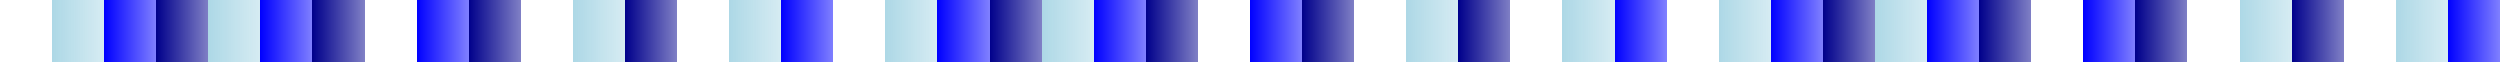
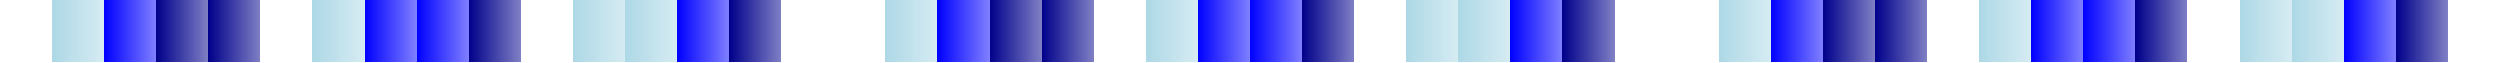
<svg xmlns="http://www.w3.org/2000/svg" width="600pt" height="15pt" viewBox="0 0 600 15" version="1.1" shape-rendering="crispEdges">
  <defs>
    <linearGradient id="linear0" gradientUnits="userSpaceOnUse" x1="0" y1="0" x2="12.5" y2="0">
      <stop offset="0" style="stop-color:rgb(100%,100%,100%);stop-opacity:1;" />
      <stop offset="1" style="stop-color:rgb(100%,100%,100%);stop-opacity:0.5;" />
    </linearGradient>
    <linearGradient id="linear1" gradientUnits="userSpaceOnUse" x1="12.5" y1="0" x2="25" y2="0">
      <stop offset="0" style="stop-color:rgb(67.843%,84.706%,90.196%);stop-opacity:1;" />
      <stop offset="1" style="stop-color:rgb(67.843%,84.706%,90.196%);stop-opacity:0.5;" />
    </linearGradient>
    <linearGradient id="linear2" gradientUnits="userSpaceOnUse" x1="25" y1="0" x2="37.5" y2="0">
      <stop offset="0" style="stop-color:rgb(0%,0%,100%);stop-opacity:1;" />
      <stop offset="1" style="stop-color:rgb(0%,0%,100%);stop-opacity:0.5;" />
    </linearGradient>
    <linearGradient id="linear3" gradientUnits="userSpaceOnUse" x1="37.5" y1="0" x2="50" y2="0">
      <stop offset="0" style="stop-color:rgb(0%,0%,54.51%);stop-opacity:1;" />
      <stop offset="1" style="stop-color:rgb(0%,0%,54.51%);stop-opacity:0.5;" />
    </linearGradient>
    <linearGradient id="linear4" gradientUnits="userSpaceOnUse" x1="50" y1="0" x2="62.5" y2="0">
-       <stop offset="0" style="stop-color:rgb(67.843%,84.706%,90.196%);stop-opacity:1;" />
-       <stop offset="1" style="stop-color:rgb(67.843%,84.706%,90.196%);stop-opacity:0.5;" />
+       <stop offset="0" style="stop-color:rgb(0%,0%,54.51%);stop-opacity:1;" />
+       <stop offset="1" style="stop-color:rgb(0%,0%,54.51%);stop-opacity:0.5;" />
    </linearGradient>
    <linearGradient id="linear5" gradientUnits="userSpaceOnUse" x1="62.5" y1="0" x2="75" y2="0">
-       <stop offset="0" style="stop-color:rgb(0%,0%,100%);stop-opacity:1;" />
-       <stop offset="1" style="stop-color:rgb(0%,0%,100%);stop-opacity:0.5;" />
+       <stop offset="0" style="stop-color:rgb(100%,100%,100%);stop-opacity:1;" />
+       <stop offset="1" style="stop-color:rgb(100%,100%,100%);stop-opacity:0.5;" />
    </linearGradient>
    <linearGradient id="linear6" gradientUnits="userSpaceOnUse" x1="75" y1="0" x2="87.5" y2="0">
-       <stop offset="0" style="stop-color:rgb(0%,0%,54.51%);stop-opacity:1;" />
-       <stop offset="1" style="stop-color:rgb(0%,0%,54.51%);stop-opacity:0.5;" />
+       <stop offset="0" style="stop-color:rgb(67.843%,84.706%,90.196%);stop-opacity:1;" />
+       <stop offset="1" style="stop-color:rgb(67.843%,84.706%,90.196%);stop-opacity:0.5;" />
    </linearGradient>
    <linearGradient id="linear7" gradientUnits="userSpaceOnUse" x1="87.5" y1="0" x2="100" y2="0">
-       <stop offset="0" style="stop-color:rgb(100%,100%,100%);stop-opacity:1;" />
-       <stop offset="1" style="stop-color:rgb(100%,100%,100%);stop-opacity:0.5;" />
+       <stop offset="0" style="stop-color:rgb(0%,0%,100%);stop-opacity:1;" />
+       <stop offset="1" style="stop-color:rgb(0%,0%,100%);stop-opacity:0.5;" />
    </linearGradient>
    <linearGradient id="linear8" gradientUnits="userSpaceOnUse" x1="100" y1="0" x2="112.5" y2="0">
      <stop offset="0" style="stop-color:rgb(0%,0%,100%);stop-opacity:1;" />
      <stop offset="1" style="stop-color:rgb(0%,0%,100%);stop-opacity:0.5;" />
    </linearGradient>
    <linearGradient id="linear9" gradientUnits="userSpaceOnUse" x1="112.5" y1="0" x2="125" y2="0">
      <stop offset="0" style="stop-color:rgb(0%,0%,54.51%);stop-opacity:1;" />
      <stop offset="1" style="stop-color:rgb(0%,0%,54.51%);stop-opacity:0.5;" />
    </linearGradient>
    <linearGradient id="linear10" gradientUnits="userSpaceOnUse" x1="125" y1="0" x2="137.5" y2="0">
      <stop offset="0" style="stop-color:rgb(100%,100%,100%);stop-opacity:1;" />
      <stop offset="1" style="stop-color:rgb(100%,100%,100%);stop-opacity:0.5;" />
    </linearGradient>
    <linearGradient id="linear11" gradientUnits="userSpaceOnUse" x1="137.5" y1="0" x2="150" y2="0">
      <stop offset="0" style="stop-color:rgb(67.843%,84.706%,90.196%);stop-opacity:1;" />
      <stop offset="1" style="stop-color:rgb(67.843%,84.706%,90.196%);stop-opacity:0.5;" />
    </linearGradient>
    <linearGradient id="linear12" gradientUnits="userSpaceOnUse" x1="150" y1="0" x2="162.5" y2="0">
-       <stop offset="0" style="stop-color:rgb(0%,0%,54.51%);stop-opacity:1;" />
-       <stop offset="1" style="stop-color:rgb(0%,0%,54.51%);stop-opacity:0.5;" />
+       <stop offset="0" style="stop-color:rgb(67.843%,84.706%,90.196%);stop-opacity:1;" />
+       <stop offset="1" style="stop-color:rgb(67.843%,84.706%,90.196%);stop-opacity:0.5;" />
    </linearGradient>
    <linearGradient id="linear13" gradientUnits="userSpaceOnUse" x1="162.5" y1="0" x2="175" y2="0">
-       <stop offset="0" style="stop-color:rgb(100%,100%,100%);stop-opacity:1;" />
-       <stop offset="1" style="stop-color:rgb(100%,100%,100%);stop-opacity:0.5;" />
+       <stop offset="0" style="stop-color:rgb(0%,0%,100%);stop-opacity:1;" />
+       <stop offset="1" style="stop-color:rgb(0%,0%,100%);stop-opacity:0.5;" />
    </linearGradient>
    <linearGradient id="linear14" gradientUnits="userSpaceOnUse" x1="175" y1="0" x2="187.5" y2="0">
-       <stop offset="0" style="stop-color:rgb(67.843%,84.706%,90.196%);stop-opacity:1;" />
-       <stop offset="1" style="stop-color:rgb(67.843%,84.706%,90.196%);stop-opacity:0.5;" />
+       <stop offset="0" style="stop-color:rgb(0%,0%,54.51%);stop-opacity:1;" />
+       <stop offset="1" style="stop-color:rgb(0%,0%,54.51%);stop-opacity:0.5;" />
    </linearGradient>
    <linearGradient id="linear15" gradientUnits="userSpaceOnUse" x1="187.5" y1="0" x2="200" y2="0">
-       <stop offset="0" style="stop-color:rgb(0%,0%,100%);stop-opacity:1;" />
-       <stop offset="1" style="stop-color:rgb(0%,0%,100%);stop-opacity:0.5;" />
+       <stop offset="0" style="stop-color:rgb(100%,100%,100%);stop-opacity:1;" />
+       <stop offset="1" style="stop-color:rgb(100%,100%,100%);stop-opacity:0.5;" />
    </linearGradient>
    <linearGradient id="linear16" gradientUnits="userSpaceOnUse" x1="200" y1="0" x2="212.5" y2="0">
      <stop offset="0" style="stop-color:rgb(100%,100%,100%);stop-opacity:1;" />
      <stop offset="1" style="stop-color:rgb(100%,100%,100%);stop-opacity:0.5;" />
    </linearGradient>
    <linearGradient id="linear17" gradientUnits="userSpaceOnUse" x1="212.5" y1="0" x2="225" y2="0">
      <stop offset="0" style="stop-color:rgb(67.843%,84.706%,90.196%);stop-opacity:1;" />
      <stop offset="1" style="stop-color:rgb(67.843%,84.706%,90.196%);stop-opacity:0.5;" />
    </linearGradient>
    <linearGradient id="linear18" gradientUnits="userSpaceOnUse" x1="225" y1="0" x2="237.5" y2="0">
      <stop offset="0" style="stop-color:rgb(0%,0%,100%);stop-opacity:1;" />
      <stop offset="1" style="stop-color:rgb(0%,0%,100%);stop-opacity:0.5;" />
    </linearGradient>
    <linearGradient id="linear19" gradientUnits="userSpaceOnUse" x1="237.5" y1="0" x2="250" y2="0">
      <stop offset="0" style="stop-color:rgb(0%,0%,54.51%);stop-opacity:1;" />
      <stop offset="1" style="stop-color:rgb(0%,0%,54.51%);stop-opacity:0.5;" />
    </linearGradient>
    <linearGradient id="linear20" gradientUnits="userSpaceOnUse" x1="250" y1="0" x2="262.5" y2="0">
-       <stop offset="0" style="stop-color:rgb(67.843%,84.706%,90.196%);stop-opacity:1;" />
-       <stop offset="1" style="stop-color:rgb(67.843%,84.706%,90.196%);stop-opacity:0.5;" />
+       <stop offset="0" style="stop-color:rgb(0%,0%,54.51%);stop-opacity:1;" />
+       <stop offset="1" style="stop-color:rgb(0%,0%,54.51%);stop-opacity:0.5;" />
    </linearGradient>
    <linearGradient id="linear21" gradientUnits="userSpaceOnUse" x1="262.5" y1="0" x2="275" y2="0">
-       <stop offset="0" style="stop-color:rgb(0%,0%,100%);stop-opacity:1;" />
-       <stop offset="1" style="stop-color:rgb(0%,0%,100%);stop-opacity:0.5;" />
+       <stop offset="0" style="stop-color:rgb(100%,100%,100%);stop-opacity:1;" />
+       <stop offset="1" style="stop-color:rgb(100%,100%,100%);stop-opacity:0.5;" />
    </linearGradient>
    <linearGradient id="linear22" gradientUnits="userSpaceOnUse" x1="275" y1="0" x2="287.5" y2="0">
-       <stop offset="0" style="stop-color:rgb(0%,0%,54.51%);stop-opacity:1;" />
-       <stop offset="1" style="stop-color:rgb(0%,0%,54.51%);stop-opacity:0.5;" />
+       <stop offset="0" style="stop-color:rgb(67.843%,84.706%,90.196%);stop-opacity:1;" />
+       <stop offset="1" style="stop-color:rgb(67.843%,84.706%,90.196%);stop-opacity:0.5;" />
    </linearGradient>
    <linearGradient id="linear23" gradientUnits="userSpaceOnUse" x1="287.5" y1="0" x2="300" y2="0">
-       <stop offset="0" style="stop-color:rgb(100%,100%,100%);stop-opacity:1;" />
-       <stop offset="1" style="stop-color:rgb(100%,100%,100%);stop-opacity:0.5;" />
+       <stop offset="0" style="stop-color:rgb(0%,0%,100%);stop-opacity:1;" />
+       <stop offset="1" style="stop-color:rgb(0%,0%,100%);stop-opacity:0.5;" />
    </linearGradient>
    <linearGradient id="linear24" gradientUnits="userSpaceOnUse" x1="300" y1="0" x2="312.5" y2="0">
      <stop offset="0" style="stop-color:rgb(0%,0%,100%);stop-opacity:1;" />
      <stop offset="1" style="stop-color:rgb(0%,0%,100%);stop-opacity:0.5;" />
    </linearGradient>
    <linearGradient id="linear25" gradientUnits="userSpaceOnUse" x1="312.5" y1="0" x2="325" y2="0">
      <stop offset="0" style="stop-color:rgb(0%,0%,54.51%);stop-opacity:1;" />
      <stop offset="1" style="stop-color:rgb(0%,0%,54.51%);stop-opacity:0.5;" />
    </linearGradient>
    <linearGradient id="linear26" gradientUnits="userSpaceOnUse" x1="325" y1="0" x2="337.5" y2="0">
      <stop offset="0" style="stop-color:rgb(100%,100%,100%);stop-opacity:1;" />
      <stop offset="1" style="stop-color:rgb(100%,100%,100%);stop-opacity:0.5;" />
    </linearGradient>
    <linearGradient id="linear27" gradientUnits="userSpaceOnUse" x1="337.5" y1="0" x2="350" y2="0">
      <stop offset="0" style="stop-color:rgb(67.843%,84.706%,90.196%);stop-opacity:1;" />
      <stop offset="1" style="stop-color:rgb(67.843%,84.706%,90.196%);stop-opacity:0.5;" />
    </linearGradient>
    <linearGradient id="linear28" gradientUnits="userSpaceOnUse" x1="350" y1="0" x2="362.5" y2="0">
-       <stop offset="0" style="stop-color:rgb(0%,0%,54.51%);stop-opacity:1;" />
-       <stop offset="1" style="stop-color:rgb(0%,0%,54.51%);stop-opacity:0.5;" />
+       <stop offset="0" style="stop-color:rgb(67.843%,84.706%,90.196%);stop-opacity:1;" />
+       <stop offset="1" style="stop-color:rgb(67.843%,84.706%,90.196%);stop-opacity:0.5;" />
    </linearGradient>
    <linearGradient id="linear29" gradientUnits="userSpaceOnUse" x1="362.5" y1="0" x2="375" y2="0">
-       <stop offset="0" style="stop-color:rgb(100%,100%,100%);stop-opacity:1;" />
-       <stop offset="1" style="stop-color:rgb(100%,100%,100%);stop-opacity:0.5;" />
+       <stop offset="0" style="stop-color:rgb(0%,0%,100%);stop-opacity:1;" />
+       <stop offset="1" style="stop-color:rgb(0%,0%,100%);stop-opacity:0.5;" />
    </linearGradient>
    <linearGradient id="linear30" gradientUnits="userSpaceOnUse" x1="375" y1="0" x2="387.5" y2="0">
-       <stop offset="0" style="stop-color:rgb(67.843%,84.706%,90.196%);stop-opacity:1;" />
-       <stop offset="1" style="stop-color:rgb(67.843%,84.706%,90.196%);stop-opacity:0.5;" />
+       <stop offset="0" style="stop-color:rgb(0%,0%,54.51%);stop-opacity:1;" />
+       <stop offset="1" style="stop-color:rgb(0%,0%,54.51%);stop-opacity:0.5;" />
    </linearGradient>
    <linearGradient id="linear31" gradientUnits="userSpaceOnUse" x1="387.5" y1="0" x2="400" y2="0">
-       <stop offset="0" style="stop-color:rgb(0%,0%,100%);stop-opacity:1;" />
-       <stop offset="1" style="stop-color:rgb(0%,0%,100%);stop-opacity:0.5;" />
+       <stop offset="0" style="stop-color:rgb(100%,100%,100%);stop-opacity:1;" />
+       <stop offset="1" style="stop-color:rgb(100%,100%,100%);stop-opacity:0.5;" />
    </linearGradient>
    <linearGradient id="linear32" gradientUnits="userSpaceOnUse" x1="400" y1="0" x2="412.5" y2="0">
      <stop offset="0" style="stop-color:rgb(100%,100%,100%);stop-opacity:1;" />
      <stop offset="1" style="stop-color:rgb(100%,100%,100%);stop-opacity:0.5;" />
    </linearGradient>
    <linearGradient id="linear33" gradientUnits="userSpaceOnUse" x1="412.5" y1="0" x2="425" y2="0">
      <stop offset="0" style="stop-color:rgb(67.843%,84.706%,90.196%);stop-opacity:1;" />
      <stop offset="1" style="stop-color:rgb(67.843%,84.706%,90.196%);stop-opacity:0.5;" />
    </linearGradient>
    <linearGradient id="linear34" gradientUnits="userSpaceOnUse" x1="425" y1="0" x2="437.5" y2="0">
      <stop offset="0" style="stop-color:rgb(0%,0%,100%);stop-opacity:1;" />
      <stop offset="1" style="stop-color:rgb(0%,0%,100%);stop-opacity:0.5;" />
    </linearGradient>
    <linearGradient id="linear35" gradientUnits="userSpaceOnUse" x1="437.5" y1="0" x2="450" y2="0">
      <stop offset="0" style="stop-color:rgb(0%,0%,54.51%);stop-opacity:1;" />
      <stop offset="1" style="stop-color:rgb(0%,0%,54.51%);stop-opacity:0.5;" />
    </linearGradient>
    <linearGradient id="linear36" gradientUnits="userSpaceOnUse" x1="450" y1="0" x2="462.5" y2="0">
-       <stop offset="0" style="stop-color:rgb(67.843%,84.706%,90.196%);stop-opacity:1;" />
-       <stop offset="1" style="stop-color:rgb(67.843%,84.706%,90.196%);stop-opacity:0.5;" />
+       <stop offset="0" style="stop-color:rgb(0%,0%,54.51%);stop-opacity:1;" />
+       <stop offset="1" style="stop-color:rgb(0%,0%,54.51%);stop-opacity:0.5;" />
    </linearGradient>
    <linearGradient id="linear37" gradientUnits="userSpaceOnUse" x1="462.5" y1="0" x2="475" y2="0">
-       <stop offset="0" style="stop-color:rgb(0%,0%,100%);stop-opacity:1;" />
-       <stop offset="1" style="stop-color:rgb(0%,0%,100%);stop-opacity:0.5;" />
+       <stop offset="0" style="stop-color:rgb(100%,100%,100%);stop-opacity:1;" />
+       <stop offset="1" style="stop-color:rgb(100%,100%,100%);stop-opacity:0.5;" />
    </linearGradient>
    <linearGradient id="linear38" gradientUnits="userSpaceOnUse" x1="475" y1="0" x2="487.5" y2="0">
-       <stop offset="0" style="stop-color:rgb(0%,0%,54.51%);stop-opacity:1;" />
-       <stop offset="1" style="stop-color:rgb(0%,0%,54.51%);stop-opacity:0.5;" />
+       <stop offset="0" style="stop-color:rgb(67.843%,84.706%,90.196%);stop-opacity:1;" />
+       <stop offset="1" style="stop-color:rgb(67.843%,84.706%,90.196%);stop-opacity:0.5;" />
    </linearGradient>
    <linearGradient id="linear39" gradientUnits="userSpaceOnUse" x1="487.5" y1="0" x2="500" y2="0">
-       <stop offset="0" style="stop-color:rgb(100%,100%,100%);stop-opacity:1;" />
-       <stop offset="1" style="stop-color:rgb(100%,100%,100%);stop-opacity:0.5;" />
+       <stop offset="0" style="stop-color:rgb(0%,0%,100%);stop-opacity:1;" />
+       <stop offset="1" style="stop-color:rgb(0%,0%,100%);stop-opacity:0.5;" />
    </linearGradient>
    <linearGradient id="linear40" gradientUnits="userSpaceOnUse" x1="500" y1="0" x2="512.5" y2="0">
      <stop offset="0" style="stop-color:rgb(0%,0%,100%);stop-opacity:1;" />
      <stop offset="1" style="stop-color:rgb(0%,0%,100%);stop-opacity:0.5;" />
    </linearGradient>
    <linearGradient id="linear41" gradientUnits="userSpaceOnUse" x1="512.5" y1="0" x2="525" y2="0">
      <stop offset="0" style="stop-color:rgb(0%,0%,54.51%);stop-opacity:1;" />
      <stop offset="1" style="stop-color:rgb(0%,0%,54.51%);stop-opacity:0.5;" />
    </linearGradient>
    <linearGradient id="linear42" gradientUnits="userSpaceOnUse" x1="525" y1="0" x2="537.5" y2="0">
      <stop offset="0" style="stop-color:rgb(100%,100%,100%);stop-opacity:1;" />
      <stop offset="1" style="stop-color:rgb(100%,100%,100%);stop-opacity:0.5;" />
    </linearGradient>
    <linearGradient id="linear43" gradientUnits="userSpaceOnUse" x1="537.5" y1="0" x2="550" y2="0">
      <stop offset="0" style="stop-color:rgb(67.843%,84.706%,90.196%);stop-opacity:1;" />
      <stop offset="1" style="stop-color:rgb(67.843%,84.706%,90.196%);stop-opacity:0.5;" />
    </linearGradient>
    <linearGradient id="linear44" gradientUnits="userSpaceOnUse" x1="550" y1="0" x2="562.5" y2="0">
-       <stop offset="0" style="stop-color:rgb(0%,0%,54.51%);stop-opacity:1;" />
-       <stop offset="1" style="stop-color:rgb(0%,0%,54.51%);stop-opacity:0.5;" />
+       <stop offset="0" style="stop-color:rgb(67.843%,84.706%,90.196%);stop-opacity:1;" />
+       <stop offset="1" style="stop-color:rgb(67.843%,84.706%,90.196%);stop-opacity:0.5;" />
    </linearGradient>
    <linearGradient id="linear45" gradientUnits="userSpaceOnUse" x1="562.5" y1="0" x2="575" y2="0">
-       <stop offset="0" style="stop-color:rgb(100%,100%,100%);stop-opacity:1;" />
-       <stop offset="1" style="stop-color:rgb(100%,100%,100%);stop-opacity:0.5;" />
+       <stop offset="0" style="stop-color:rgb(0%,0%,100%);stop-opacity:1;" />
+       <stop offset="1" style="stop-color:rgb(0%,0%,100%);stop-opacity:0.5;" />
    </linearGradient>
    <linearGradient id="linear46" gradientUnits="userSpaceOnUse" x1="575" y1="0" x2="587.5" y2="0">
-       <stop offset="0" style="stop-color:rgb(67.843%,84.706%,90.196%);stop-opacity:1;" />
-       <stop offset="1" style="stop-color:rgb(67.843%,84.706%,90.196%);stop-opacity:0.5;" />
+       <stop offset="0" style="stop-color:rgb(0%,0%,54.51%);stop-opacity:1;" />
+       <stop offset="1" style="stop-color:rgb(0%,0%,54.51%);stop-opacity:0.5;" />
    </linearGradient>
    <linearGradient id="linear47" gradientUnits="userSpaceOnUse" x1="587.5" y1="0" x2="600" y2="0">
-       <stop offset="0" style="stop-color:rgb(0%,0%,100%);stop-opacity:1;" />
-       <stop offset="1" style="stop-color:rgb(0%,0%,100%);stop-opacity:0.5;" />
+       <stop offset="0" style="stop-color:rgb(100%,100%,100%);stop-opacity:1;" />
+       <stop offset="1" style="stop-color:rgb(100%,100%,100%);stop-opacity:0.5;" />
    </linearGradient>
  </defs>
-   <g id="surface161">
+   <g id="surface165">
    <path style=" stroke:none;fill-rule:nonzero;fill:url(#linear0);" d="M 0 0 L 12.5 0 L 12.5 15 L 0 15 Z M 0 0 " />
    <path style=" stroke:none;fill-rule:nonzero;fill:url(#linear1);" d="M 12.5 0 L 25 0 L 25 15 L 12.5 15 Z M 12.5 0 " />
    <path style=" stroke:none;fill-rule:nonzero;fill:url(#linear2);" d="M 25 0 L 37.5 0 L 37.5 15 L 25 15 Z M 25 0 " />
    <path style=" stroke:none;fill-rule:nonzero;fill:url(#linear3);" d="M 37.5 0 L 50 0 L 50 15 L 37.5 15 Z M 37.5 0 " />
    <path style=" stroke:none;fill-rule:nonzero;fill:url(#linear4);" d="M 50 0 L 62.5 0 L 62.5 15 L 50 15 Z M 50 0 " />
    <path style=" stroke:none;fill-rule:nonzero;fill:url(#linear5);" d="M 62.5 0 L 75 0 L 75 15 L 62.5 15 Z M 62.5 0 " />
    <path style=" stroke:none;fill-rule:nonzero;fill:url(#linear6);" d="M 75 0 L 87.5 0 L 87.5 15 L 75 15 Z M 75 0 " />
    <path style=" stroke:none;fill-rule:nonzero;fill:url(#linear7);" d="M 87.5 0 L 100 0 L 100 15 L 87.5 15 Z M 87.5 0 " />
    <path style=" stroke:none;fill-rule:nonzero;fill:url(#linear8);" d="M 100 0 L 112.5 0 L 112.5 15 L 100 15 Z M 100 0 " />
    <path style=" stroke:none;fill-rule:nonzero;fill:url(#linear9);" d="M 112.5 0 L 125 0 L 125 15 L 112.5 15 Z M 112.5 0 " />
    <path style=" stroke:none;fill-rule:nonzero;fill:url(#linear10);" d="M 125 0 L 137.5 0 L 137.5 15 L 125 15 Z M 125 0 " />
    <path style=" stroke:none;fill-rule:nonzero;fill:url(#linear11);" d="M 137.5 0 L 150 0 L 150 15 L 137.5 15 Z M 137.5 0 " />
    <path style=" stroke:none;fill-rule:nonzero;fill:url(#linear12);" d="M 150 0 L 162.5 0 L 162.5 15 L 150 15 Z M 150 0 " />
    <path style=" stroke:none;fill-rule:nonzero;fill:url(#linear13);" d="M 162.5 0 L 175 0 L 175 15 L 162.5 15 Z M 162.5 0 " />
    <path style=" stroke:none;fill-rule:nonzero;fill:url(#linear14);" d="M 175 0 L 187.5 0 L 187.5 15 L 175 15 Z M 175 0 " />
    <path style=" stroke:none;fill-rule:nonzero;fill:url(#linear15);" d="M 187.5 0 L 200 0 L 200 15 L 187.5 15 Z M 187.5 0 " />
    <path style=" stroke:none;fill-rule:nonzero;fill:url(#linear16);" d="M 200 0 L 212.5 0 L 212.5 15 L 200 15 Z M 200 0 " />
    <path style=" stroke:none;fill-rule:nonzero;fill:url(#linear17);" d="M 212.5 0 L 225 0 L 225 15 L 212.5 15 Z M 212.5 0 " />
    <path style=" stroke:none;fill-rule:nonzero;fill:url(#linear18);" d="M 225 0 L 237.5 0 L 237.5 15 L 225 15 Z M 225 0 " />
    <path style=" stroke:none;fill-rule:nonzero;fill:url(#linear19);" d="M 237.5 0 L 250 0 L 250 15 L 237.5 15 Z M 237.5 0 " />
    <path style=" stroke:none;fill-rule:nonzero;fill:url(#linear20);" d="M 250 0 L 262.5 0 L 262.5 15 L 250 15 Z M 250 0 " />
    <path style=" stroke:none;fill-rule:nonzero;fill:url(#linear21);" d="M 262.5 0 L 275 0 L 275 15 L 262.5 15 Z M 262.5 0 " />
    <path style=" stroke:none;fill-rule:nonzero;fill:url(#linear22);" d="M 275 0 L 287.5 0 L 287.5 15 L 275 15 Z M 275 0 " />
    <path style=" stroke:none;fill-rule:nonzero;fill:url(#linear23);" d="M 287.5 0 L 300 0 L 300 15 L 287.5 15 Z M 287.5 0 " />
    <path style=" stroke:none;fill-rule:nonzero;fill:url(#linear24);" d="M 300 0 L 312.5 0 L 312.5 15 L 300 15 Z M 300 0 " />
    <path style=" stroke:none;fill-rule:nonzero;fill:url(#linear25);" d="M 312.5 0 L 325 0 L 325 15 L 312.5 15 Z M 312.5 0 " />
    <path style=" stroke:none;fill-rule:nonzero;fill:url(#linear26);" d="M 325 0 L 337.5 0 L 337.5 15 L 325 15 Z M 325 0 " />
    <path style=" stroke:none;fill-rule:nonzero;fill:url(#linear27);" d="M 337.5 0 L 350 0 L 350 15 L 337.5 15 Z M 337.5 0 " />
    <path style=" stroke:none;fill-rule:nonzero;fill:url(#linear28);" d="M 350 0 L 362.5 0 L 362.5 15 L 350 15 Z M 350 0 " />
    <path style=" stroke:none;fill-rule:nonzero;fill:url(#linear29);" d="M 362.5 0 L 375 0 L 375 15 L 362.5 15 Z M 362.5 0 " />
    <path style=" stroke:none;fill-rule:nonzero;fill:url(#linear30);" d="M 375 0 L 387.5 0 L 387.5 15 L 375 15 Z M 375 0 " />
    <path style=" stroke:none;fill-rule:nonzero;fill:url(#linear31);" d="M 387.5 0 L 400 0 L 400 15 L 387.5 15 Z M 387.5 0 " />
    <path style=" stroke:none;fill-rule:nonzero;fill:url(#linear32);" d="M 400 0 L 412.5 0 L 412.5 15 L 400 15 Z M 400 0 " />
    <path style=" stroke:none;fill-rule:nonzero;fill:url(#linear33);" d="M 412.5 0 L 425 0 L 425 15 L 412.5 15 Z M 412.5 0 " />
    <path style=" stroke:none;fill-rule:nonzero;fill:url(#linear34);" d="M 425 0 L 437.5 0 L 437.5 15 L 425 15 Z M 425 0 " />
    <path style=" stroke:none;fill-rule:nonzero;fill:url(#linear35);" d="M 437.5 0 L 450 0 L 450 15 L 437.5 15 Z M 437.5 0 " />
    <path style=" stroke:none;fill-rule:nonzero;fill:url(#linear36);" d="M 450 0 L 462.5 0 L 462.5 15 L 450 15 Z M 450 0 " />
    <path style=" stroke:none;fill-rule:nonzero;fill:url(#linear37);" d="M 462.5 0 L 475 0 L 475 15 L 462.5 15 Z M 462.5 0 " />
    <path style=" stroke:none;fill-rule:nonzero;fill:url(#linear38);" d="M 475 0 L 487.5 0 L 487.5 15 L 475 15 Z M 475 0 " />
    <path style=" stroke:none;fill-rule:nonzero;fill:url(#linear39);" d="M 487.5 0 L 500 0 L 500 15 L 487.5 15 Z M 487.5 0 " />
    <path style=" stroke:none;fill-rule:nonzero;fill:url(#linear40);" d="M 500 0 L 512.5 0 L 512.5 15 L 500 15 Z M 500 0 " />
    <path style=" stroke:none;fill-rule:nonzero;fill:url(#linear41);" d="M 512.5 0 L 525 0 L 525 15 L 512.5 15 Z M 512.5 0 " />
    <path style=" stroke:none;fill-rule:nonzero;fill:url(#linear42);" d="M 525 0 L 537.5 0 L 537.5 15 L 525 15 Z M 525 0 " />
    <path style=" stroke:none;fill-rule:nonzero;fill:url(#linear43);" d="M 537.5 0 L 550 0 L 550 15 L 537.5 15 Z M 537.5 0 " />
    <path style=" stroke:none;fill-rule:nonzero;fill:url(#linear44);" d="M 550 0 L 562.5 0 L 562.5 15 L 550 15 Z M 550 0 " />
    <path style=" stroke:none;fill-rule:nonzero;fill:url(#linear45);" d="M 562.5 0 L 575 0 L 575 15 L 562.5 15 Z M 562.5 0 " />
    <path style=" stroke:none;fill-rule:nonzero;fill:url(#linear46);" d="M 575 0 L 587.5 0 L 587.5 15 L 575 15 Z M 575 0 " />
    <path style=" stroke:none;fill-rule:nonzero;fill:url(#linear47);" d="M 587.5 0 L 600 0 L 600 15 L 587.5 15 Z M 587.5 0 " />
  </g>
</svg>
